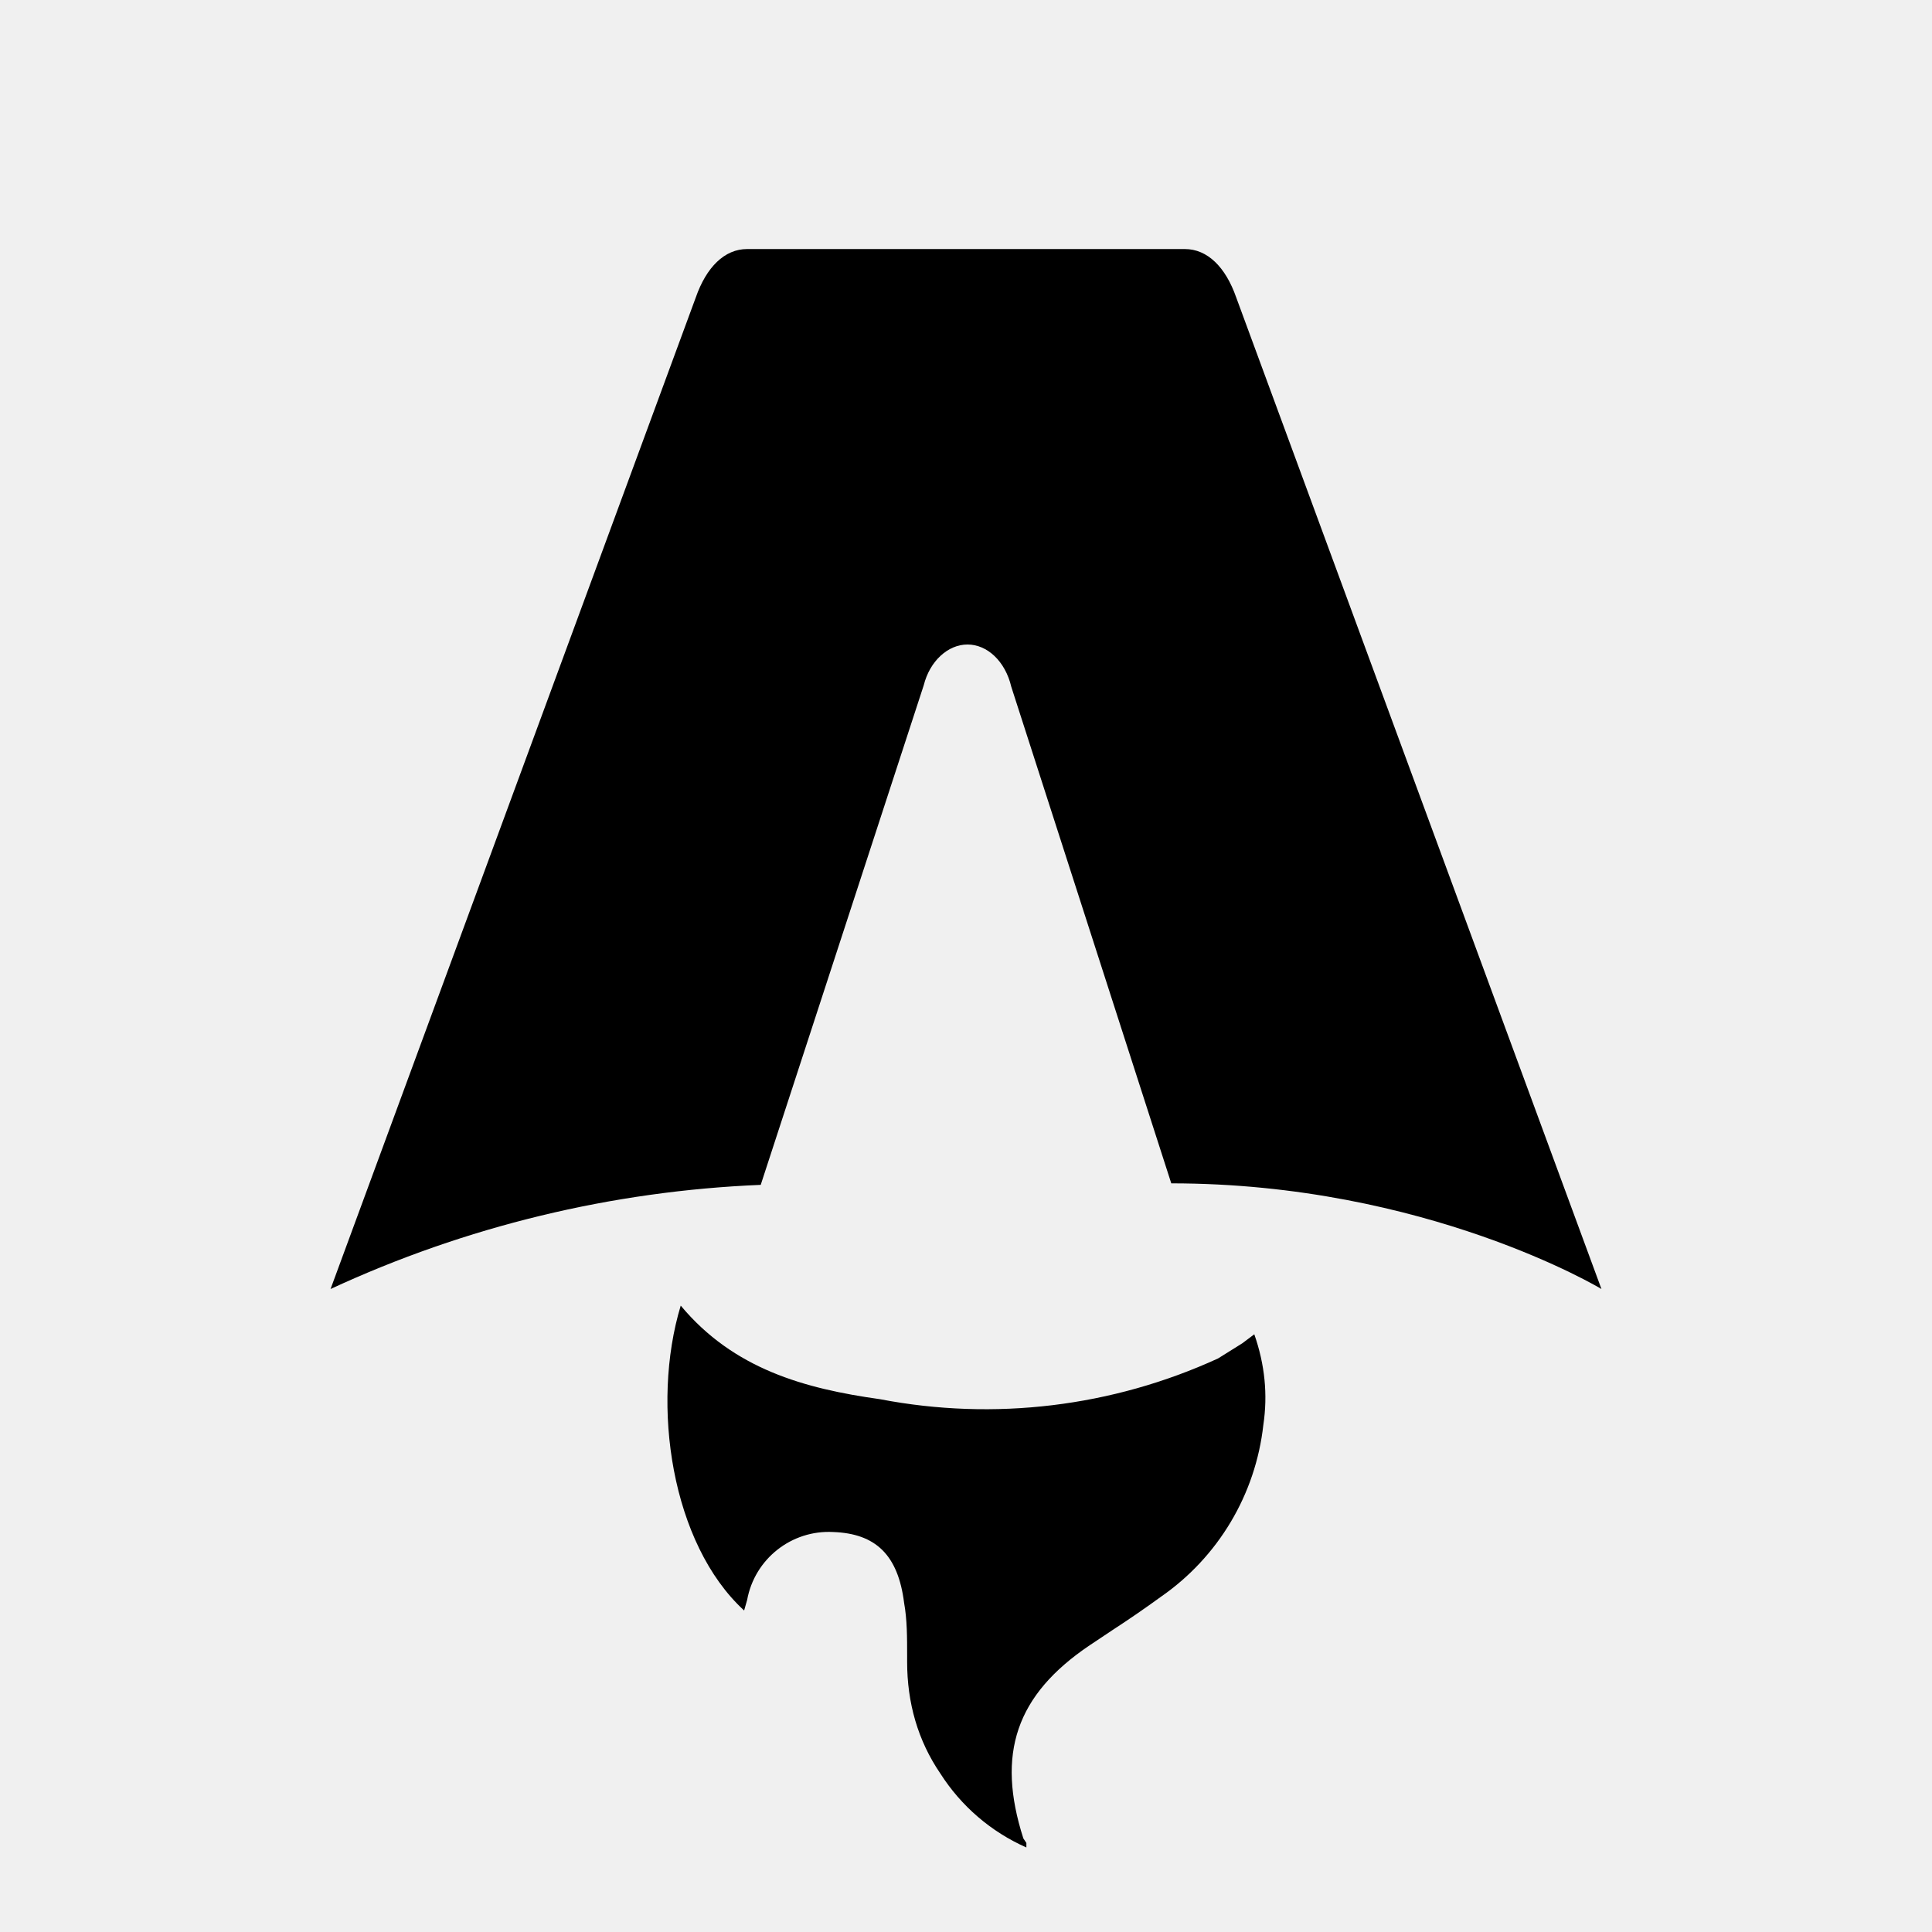
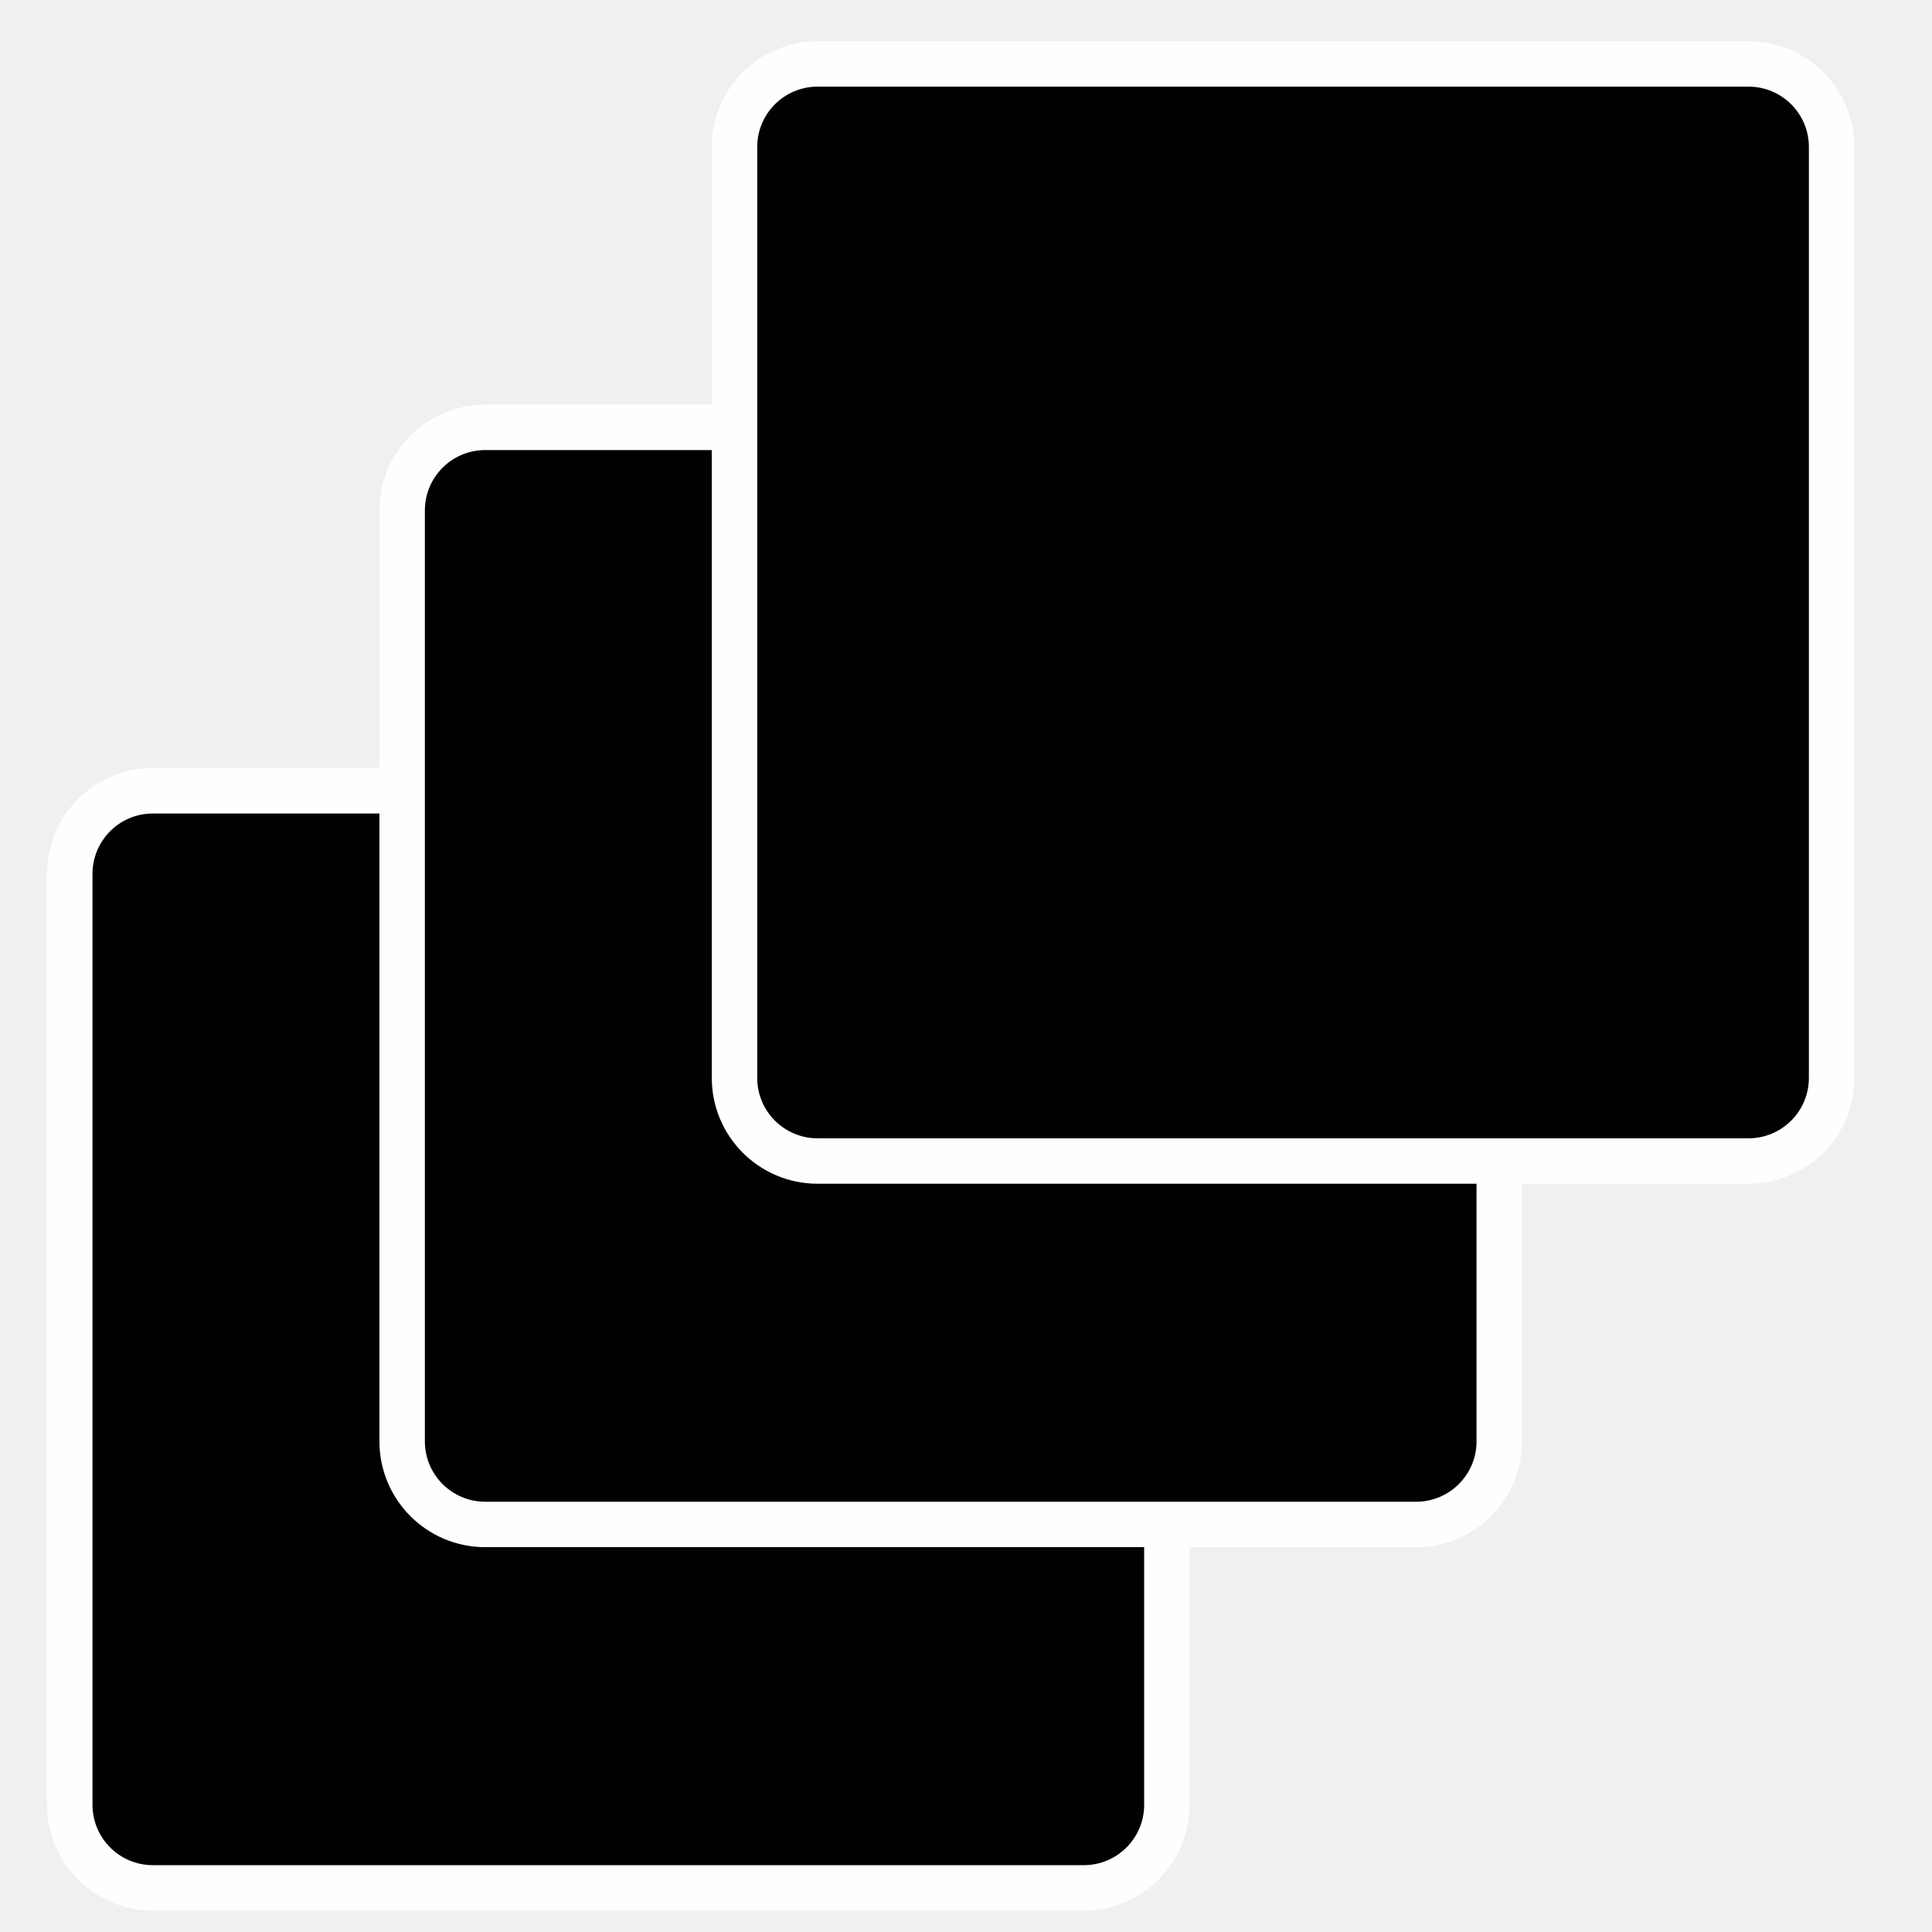
- <svg xmlns="http://www.w3.org/2000/svg" fill="none" viewBox="0 0 128 128">
-   <path d="M50.4 78.5a75.1 75.1 0 0 0-28.5 6.9l24.2-65.7c.7-2 1.9-3.2 3.4-3.2h29c1.5 0 2.7 1.2 3.4 3.2l24.2 65.7s-11.6-7-28.5-7L67 45.5c-.4-1.7-1.6-2.8-2.9-2.8-1.3 0-2.5 1.1-2.9 2.7L50.4 78.5Zm-1.1 28.2Zm-4.2-20.2c-2 6.6-.6 15.8 4.2 20.2a17.5 17.5 0 0 1 .2-.7 5.5 5.5 0 0 1 5.7-4.5c2.8.1 4.3 1.5 4.7 4.7.2 1.1.2 2.3.2 3.5v.4c0 2.7.7 5.2 2.2 7.4a13 13 0 0 0 5.7 4.9v-.3l-.2-.3c-1.8-5.6-.5-9.5 4.4-12.8l1.5-1a73 73 0 0 0 3.2-2.2 16 16 0 0 0 6.8-11.4c.3-2 .1-4-.6-6l-.8.6-1.6 1a37 37 0 0 1-22.4 2.7c-5-.7-9.7-2-13.2-6.2Z" />
-   <style>
-         path { fill: #000; }
-         @media (prefers-color-scheme: dark) {
-             path { fill: #FFF; }
-         }
-     </style>
+ <svg xmlns="http://www.w3.org/2000/svg" viewBox="0 0 32 32" version="1.1" id="svg1">
+   <defs id="defs1" />
+   <g id="layer1">
+     <path style="stroke:#fefefe;fill:#010101;stroke-width:1.505;stroke-linecap:round;stroke-linejoin:round;stroke-miterlimit:2.1;paint-order:stroke fill markers" id="rect1" width="17.419" height="17.419" x="1.532" y="13.474" d="M 2.532,13.474 H 17.951 a 1,1 45 0 1 1,1 V 29.893 a 1,1 135 0 1 -1,1 H 2.532 a 1,1 45 0 1 -1,-1 V 14.474 a 1,1 135 0 1 1,-1 z" />
+     <path style="stroke:#fefefe;fill:#010101;stroke-width:1.505;stroke-linecap:round;stroke-linejoin:round;stroke-miterlimit:2.1;paint-order:stroke fill markers" id="rect2" width="17.419" height="17.419" x="7.973" y="7.43" d="M 8.973,7.43 H 24.392 a 1,1 45 0 1 1,1 l 0,15.419 a 1,1 135 0 1 -1,1 H 8.973 a 1,1 45 0 1 -1,-1 V 8.43 a 1,1 135 0 1 1,-1 z" transform="translate(-0.9358364,0.02452421)" />
+     <path style="stroke:#fefefe;fill:#010101;stroke-width:1.505;stroke-linecap:round;stroke-linejoin:round;stroke-miterlimit:2.1;paint-order:stroke fill markers" id="rect3" width="17.419" height="17.419" x="12.542" y="-18.854" transform="scale(1,-1)" d="m 13.542,-18.854 h 15.419 a 1,1 45 0 1 1,1 v 15.419 a 1,1 135 0 1 -1,1 h -15.419 a 1,1 45 0 1 -1,-1 V -17.854 a 1,1 135 0 1 1,-1 z" />
+   </g>
</svg>
